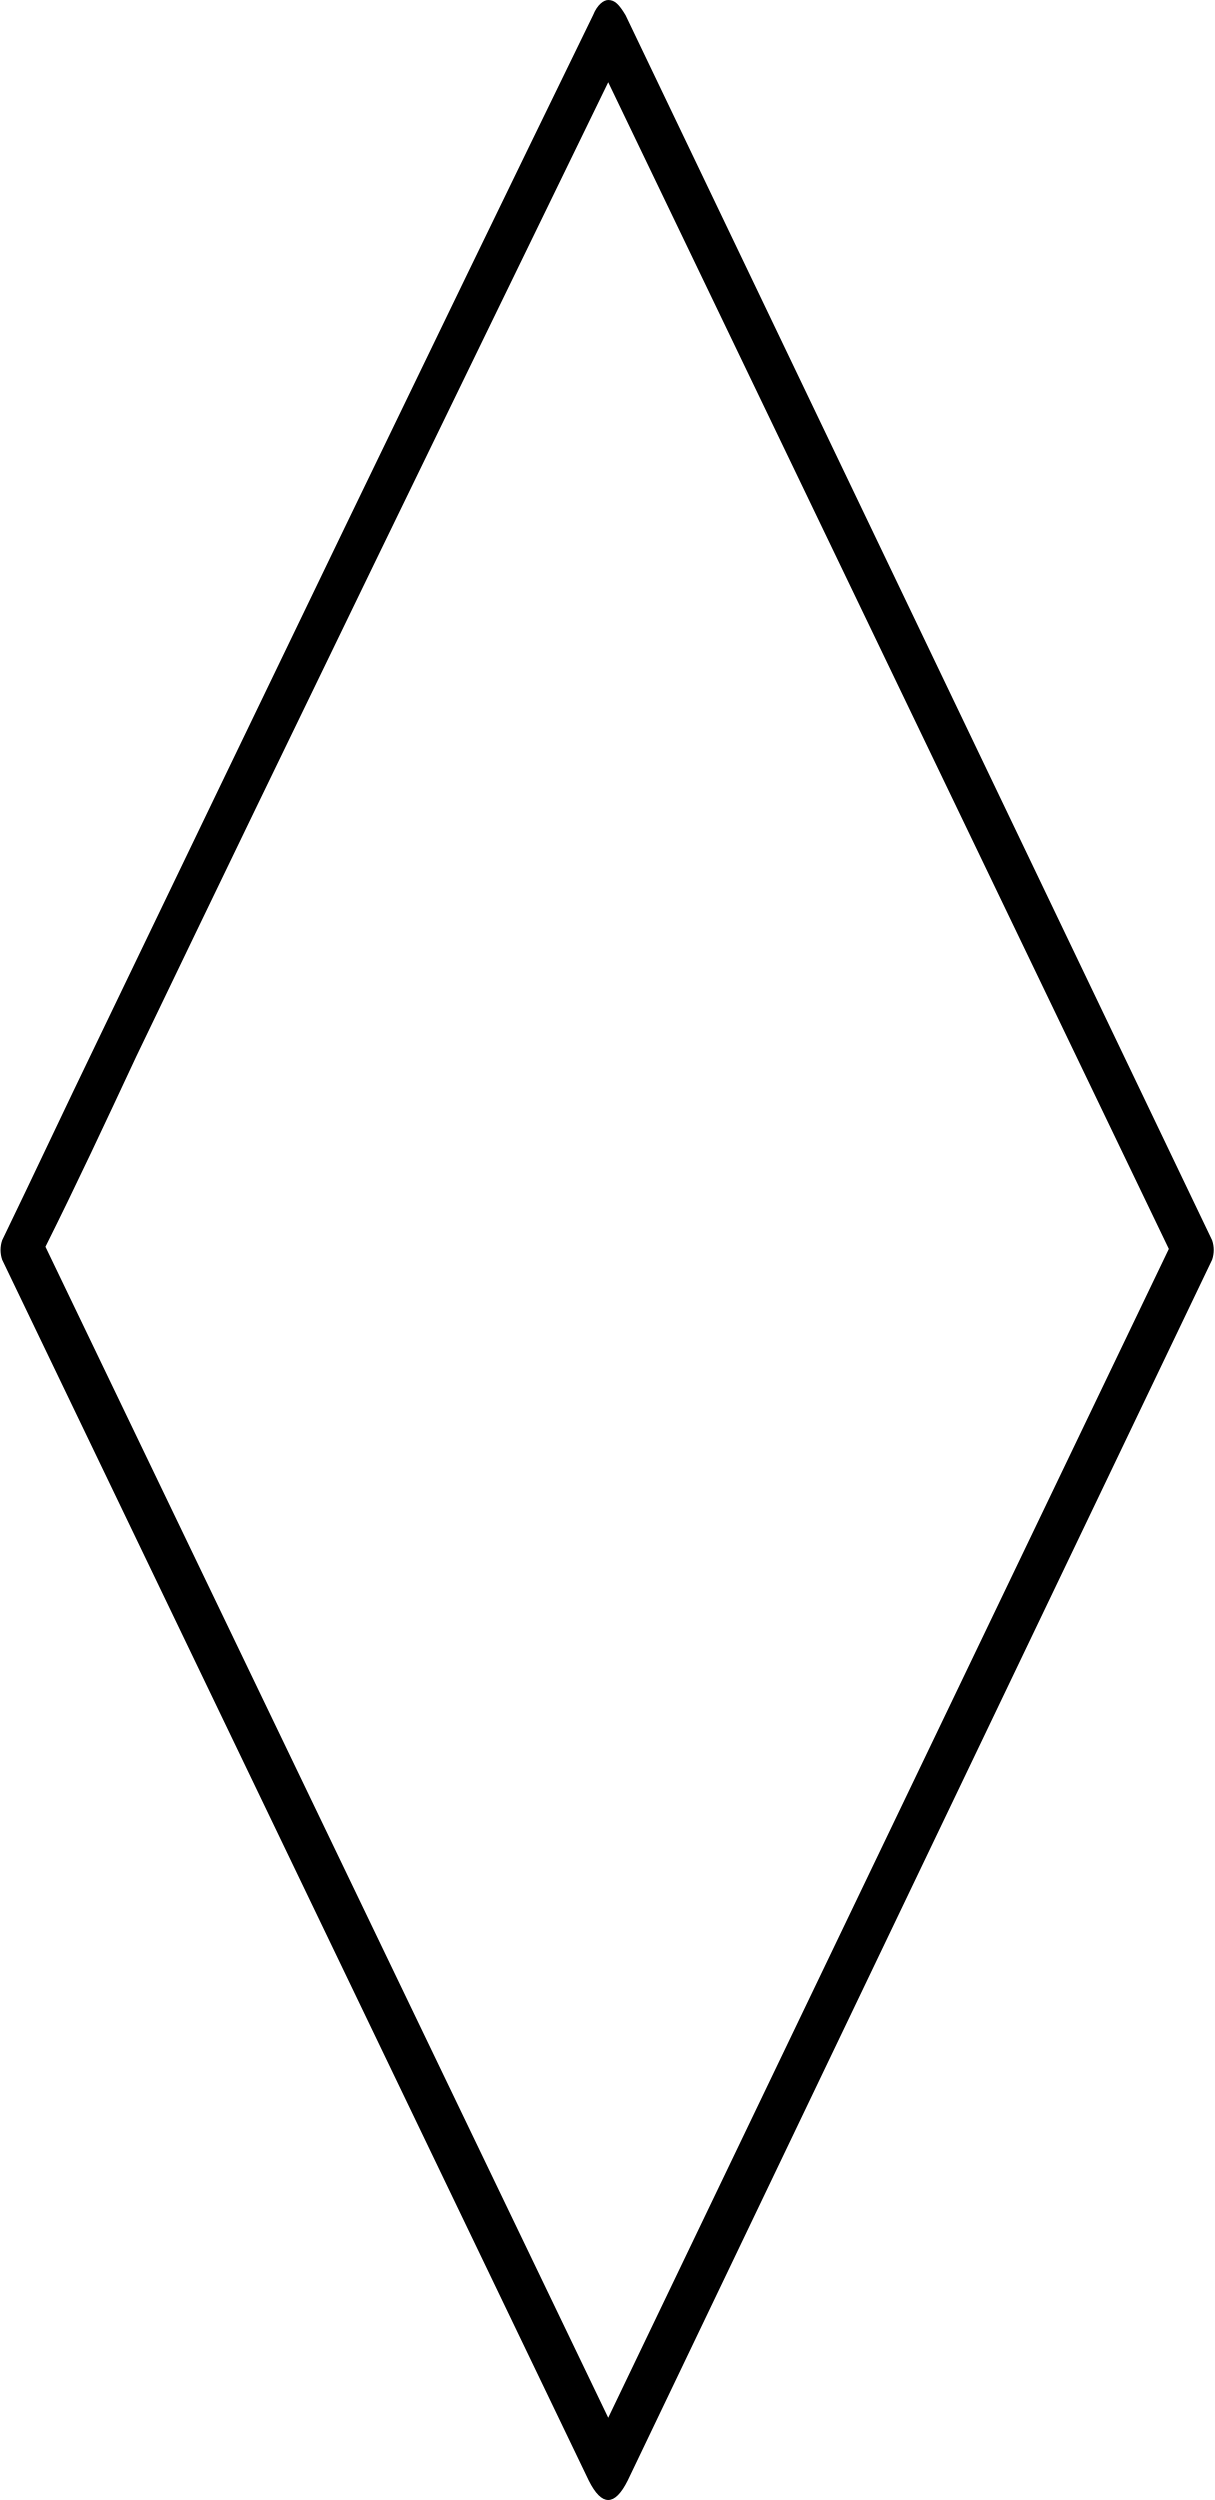
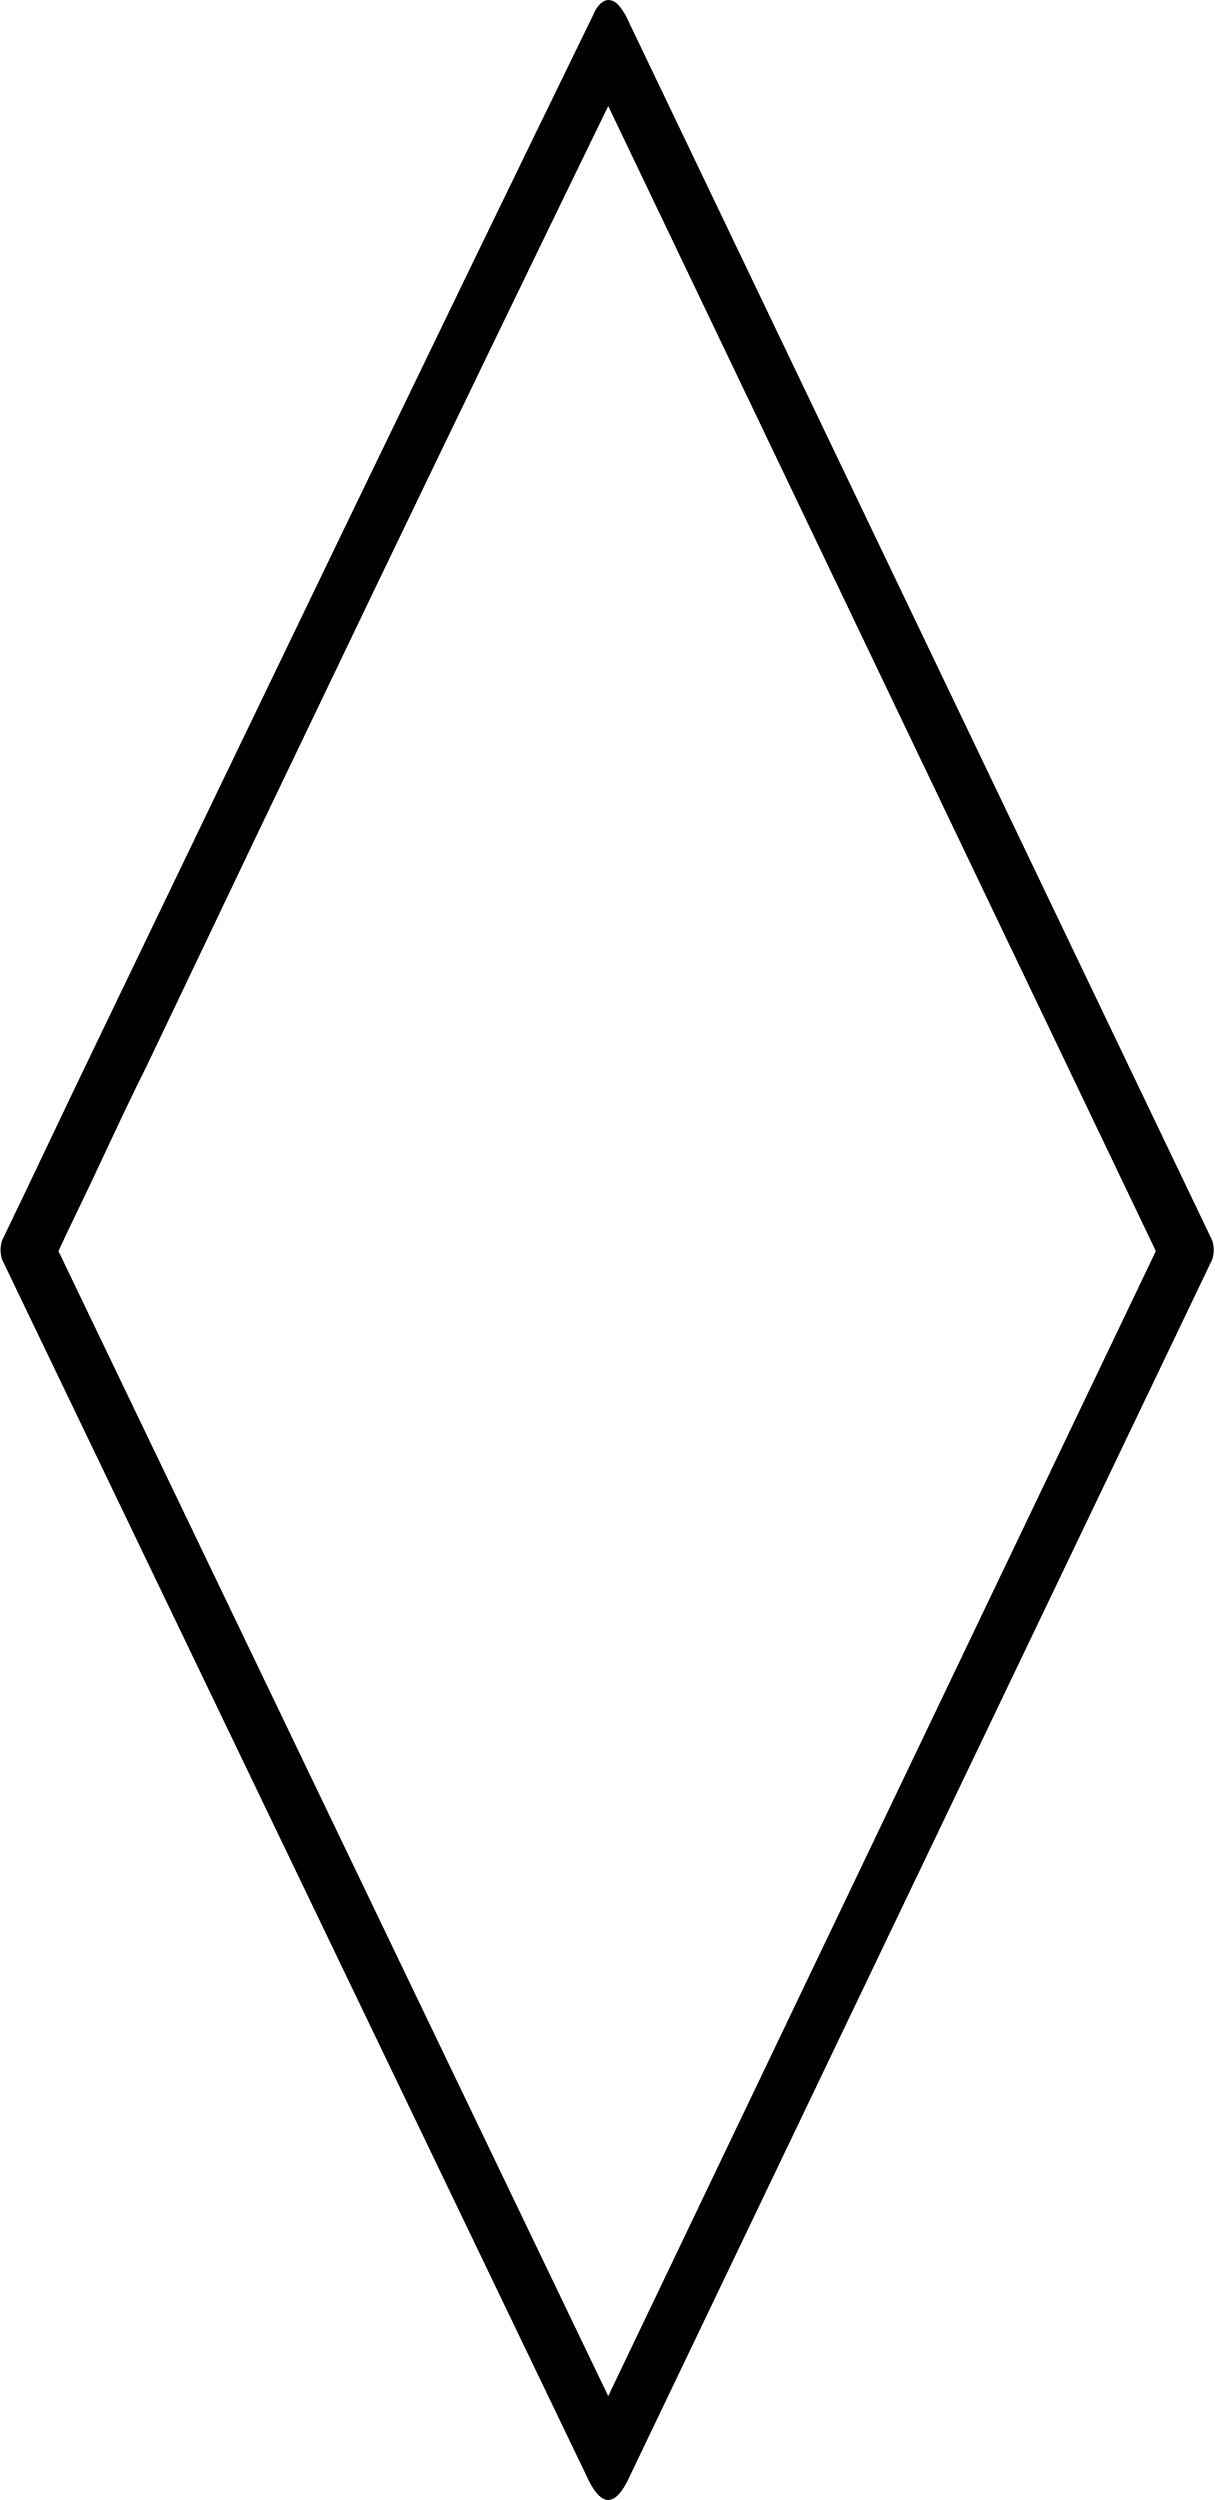
- <svg xmlns="http://www.w3.org/2000/svg" version="1.2" baseProfile="tiny" id="Layer_1" x="0px" y="0px" viewBox="0 0 56.1 115.5" overflow="visible" xml:space="preserve">
+ <svg xmlns="http://www.w3.org/2000/svg" version="1.1" id="Layer_1" x="0px" y="0px" viewBox="0 0 56.1 115.5" style="enable-background:new 0 0 56.1 115.5;" xml:space="preserve">
  <g>
-     <path d="M28.1,3.8L54,57.7l-25.9,54l-26-54.1c1.4-2.8,2.8-5.8,4.2-8.8C13.6,33.6,21,18.4,28.1,3.8 M28.1,0c-0.2,0-0.5,0.2-0.7,0.7   C19.7,16.5,12.1,32.3,4.5,48.1c-1.5,3.1-2.9,6.1-4.4,9.2c-0.1,0.3-0.1,0.6,0,0.9l27.1,56.4c0.3,0.6,0.6,0.9,0.9,0.9   s0.6-0.3,0.9-0.9l27-56.4c0.1-0.3,0.1-0.6,0-0.9L28.9,0.7C28.6,0.2,28.4,0,28.1,0L28.1,0z" />
+     <g>
+       <path d="M28.1,4.9l25.3,52.9l-25.3,52.9L2.7,57.8c0.6-1.3,1.3-2.7,1.9-4c0.7-1.5,1.4-3,2.2-4.6C13.7,34.7,20.9,19.7,28.1,4.9     M28.1,0c-0.2,0-0.5,0.2-0.7,0.7C19.7,16.5,12.1,32.3,4.5,48.1c-1.5,3.1-2.9,6.1-4.4,9.2c-0.1,0.3-0.1,0.6,0,0.9l27.1,56.4    c0.3,0.6,0.6,0.9,0.9,0.9c0.3,0,0.6-0.3,0.9-0.9l27-56.4c0.1-0.3,0.1-0.6,0-0.9L28.9,0.7C28.6,0.2,28.4,0,28.1,0L28.1,0z" />
+     </g>
  </g>
</svg>
